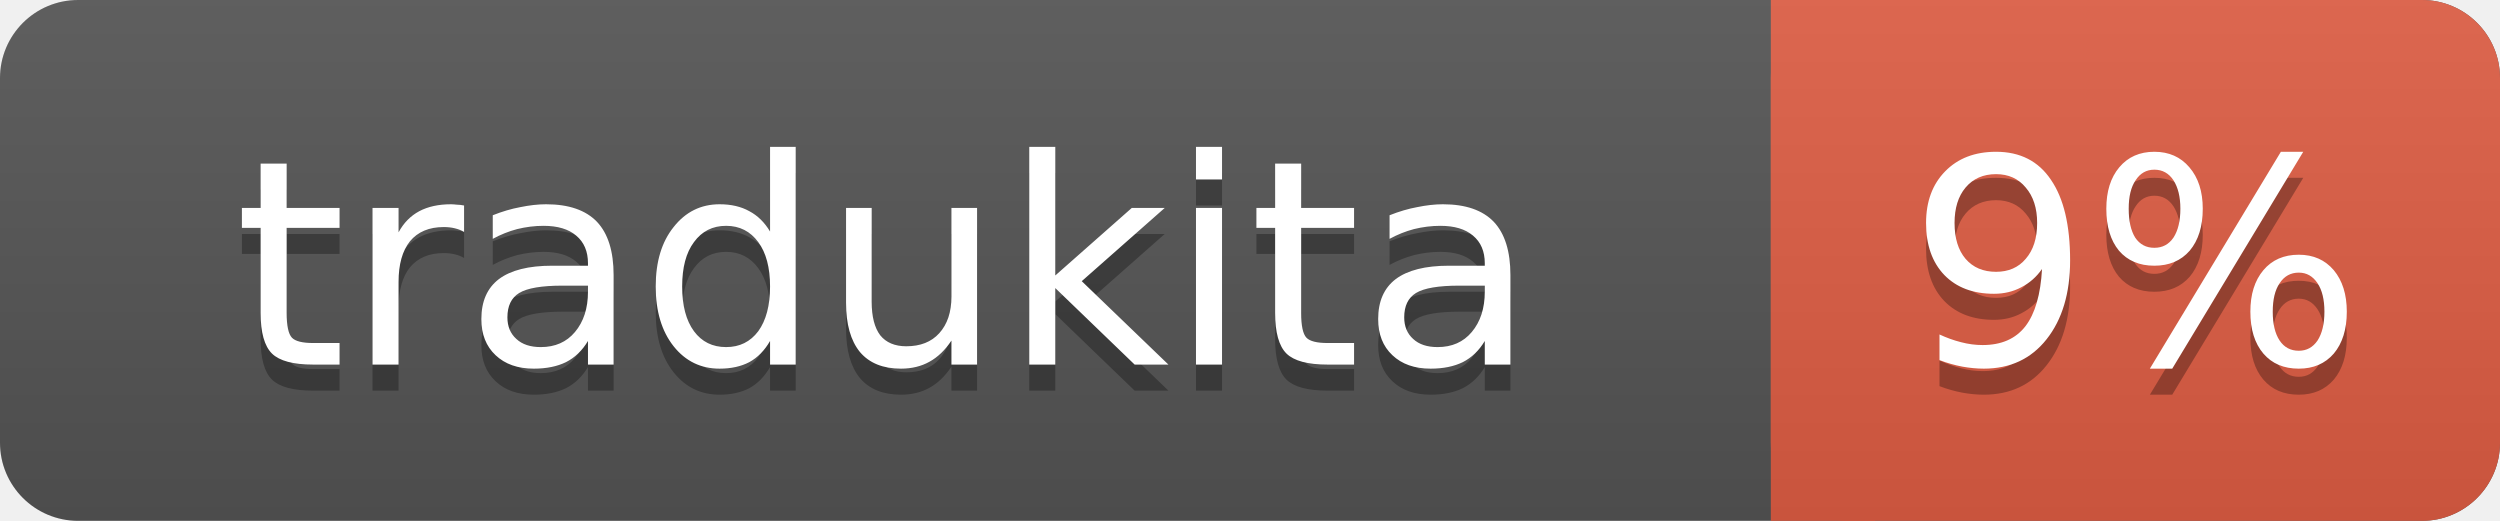
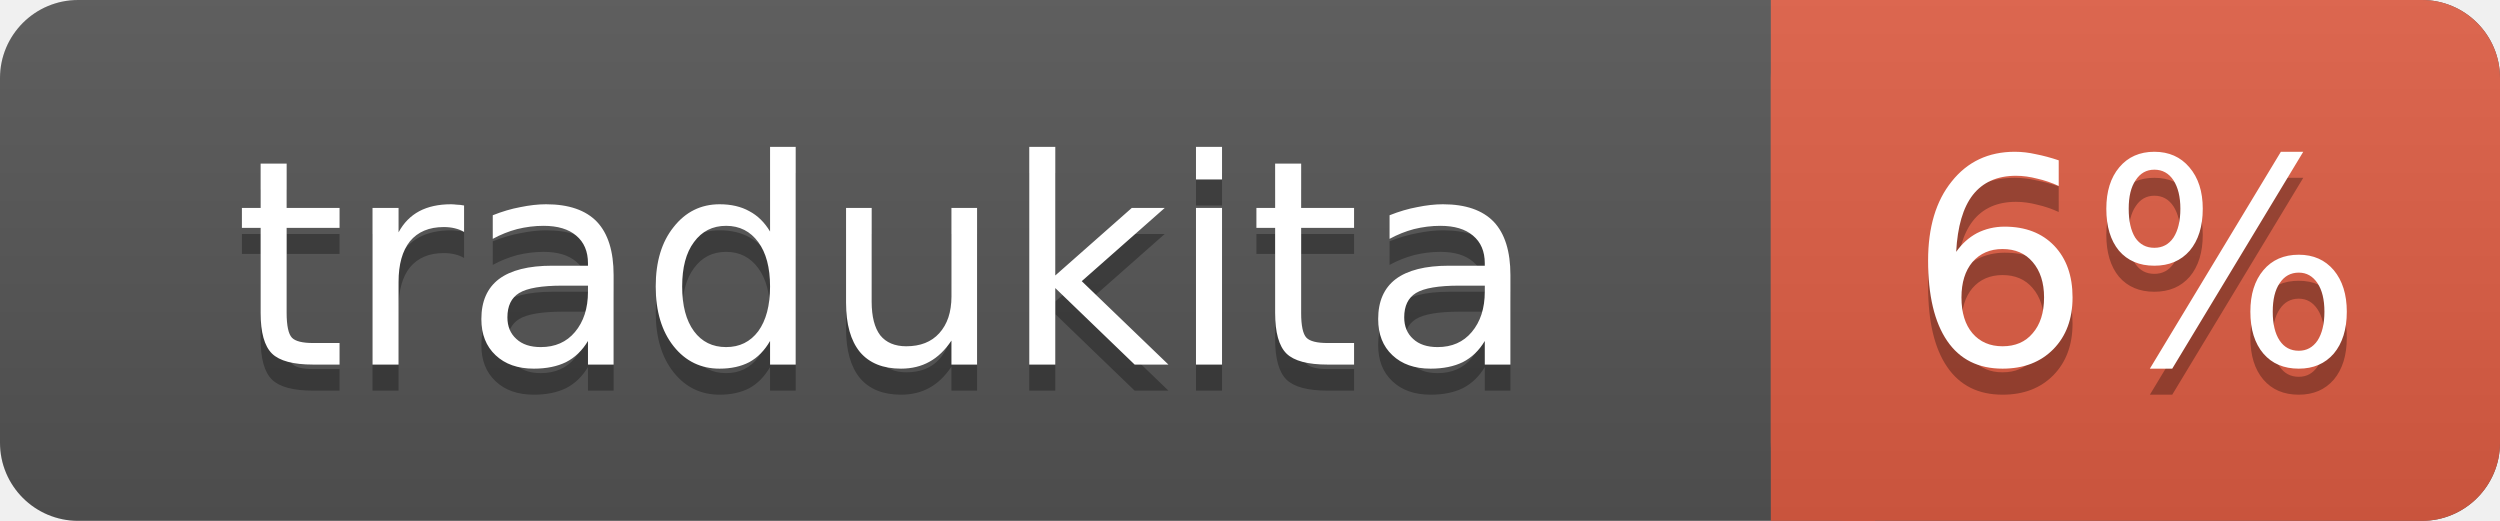
- <svg xmlns="http://www.w3.org/2000/svg" width="96" height="20" xml:lang="en" role="img" aria-label="tradukita 9%">
+ <svg xmlns="http://www.w3.org/2000/svg" width="96" height="20" xml:lang="en" role="img" aria-label="tradukita 6%">
  <linearGradient id="a" x2="0" y2="100%">
    <stop offset="0" stop-color="#bbb" stop-opacity=".1" />
    <stop offset="1" stop-opacity=".1" />
  </linearGradient>
  <rect width="96" height="20" fill="#555" rx="3" />
  <rect width="28" height="20" x="68" fill="#e05d44" rx="3" />
  <path fill="#e05d44" d="M68 0h4v20h-4z" />
  <rect width="96" height="20" fill="url(#a)" rx="3" />
  <g fill="#fff" font-family="Source Sans,Kurinto Sans,DejaVu Sans,Verdana,Geneva,sans-serif" font-size="11" text-anchor="middle">
    <text x="34" y="15" fill="#010101" fill-opacity=".3">tradukita</text>
    <text x="34" y="14">tradukita</text>
-     <text x="82" y="15" fill="#010101" fill-opacity=".3">9%</text>
-     <text x="82" y="14">9%</text>
+     <text x="82" y="15" fill="#010101" fill-opacity=".3">6%</text>
+     <text x="82" y="14">6%</text>
  </g>
</svg>
